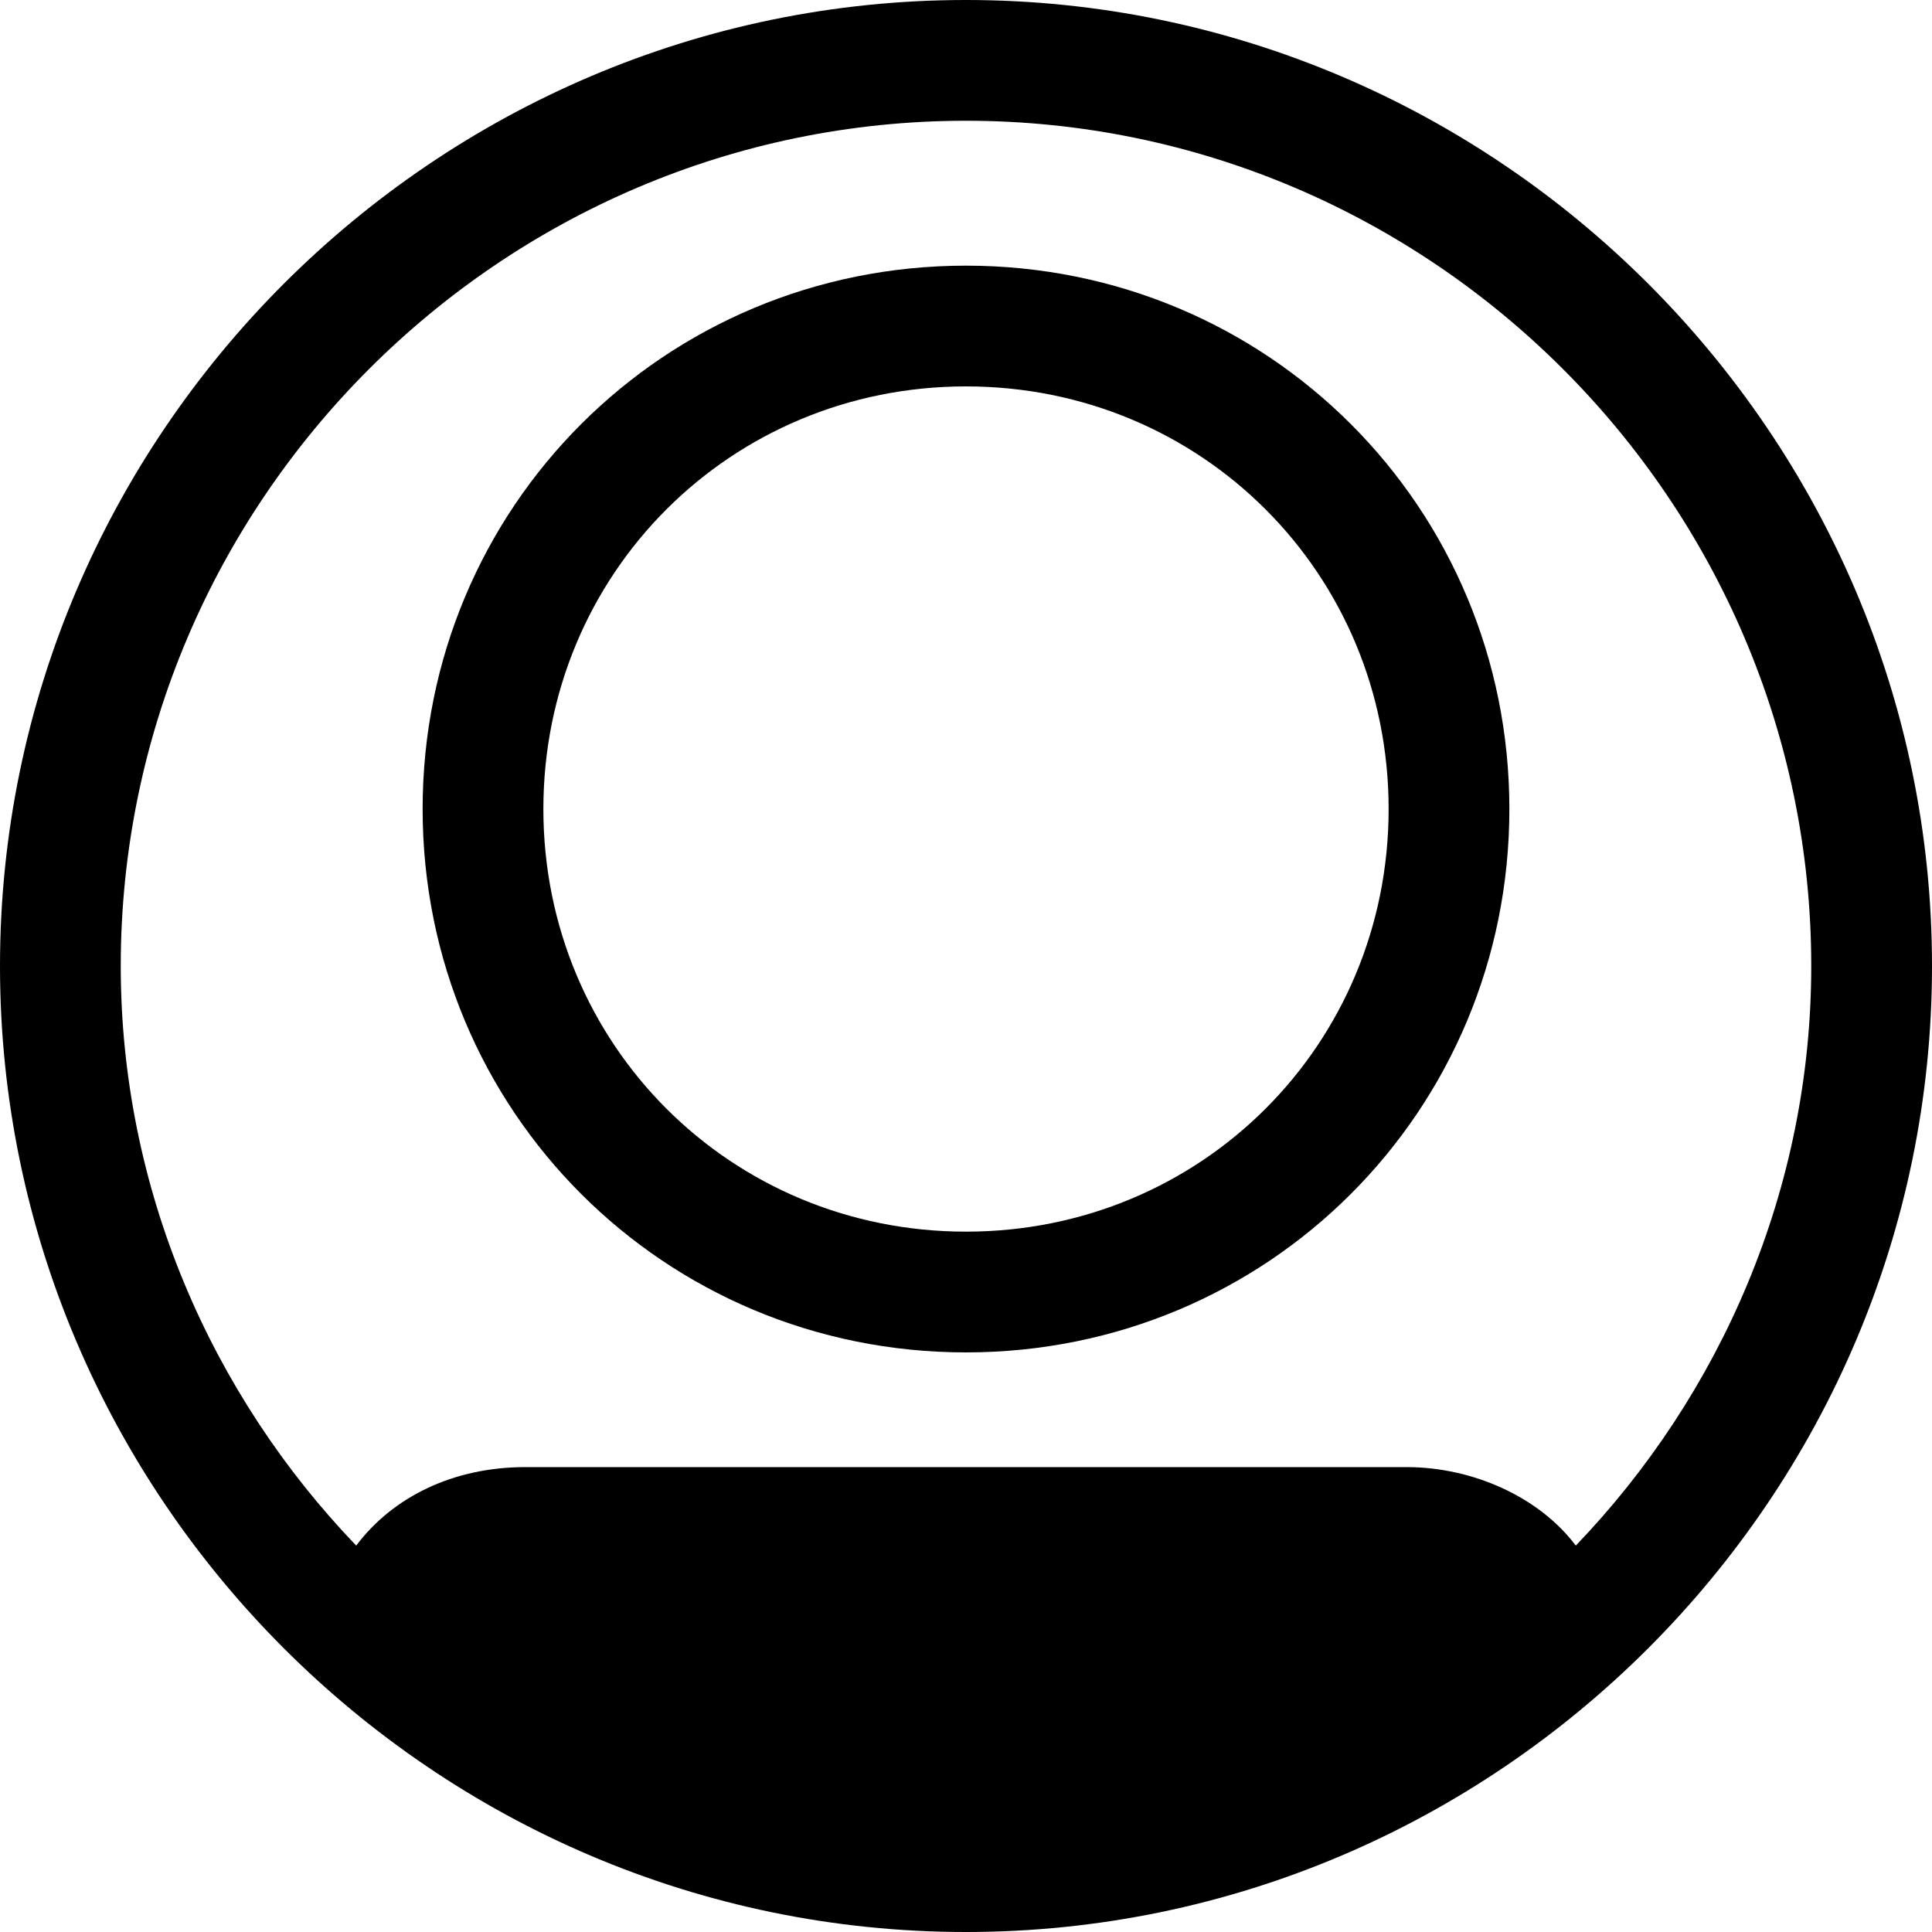
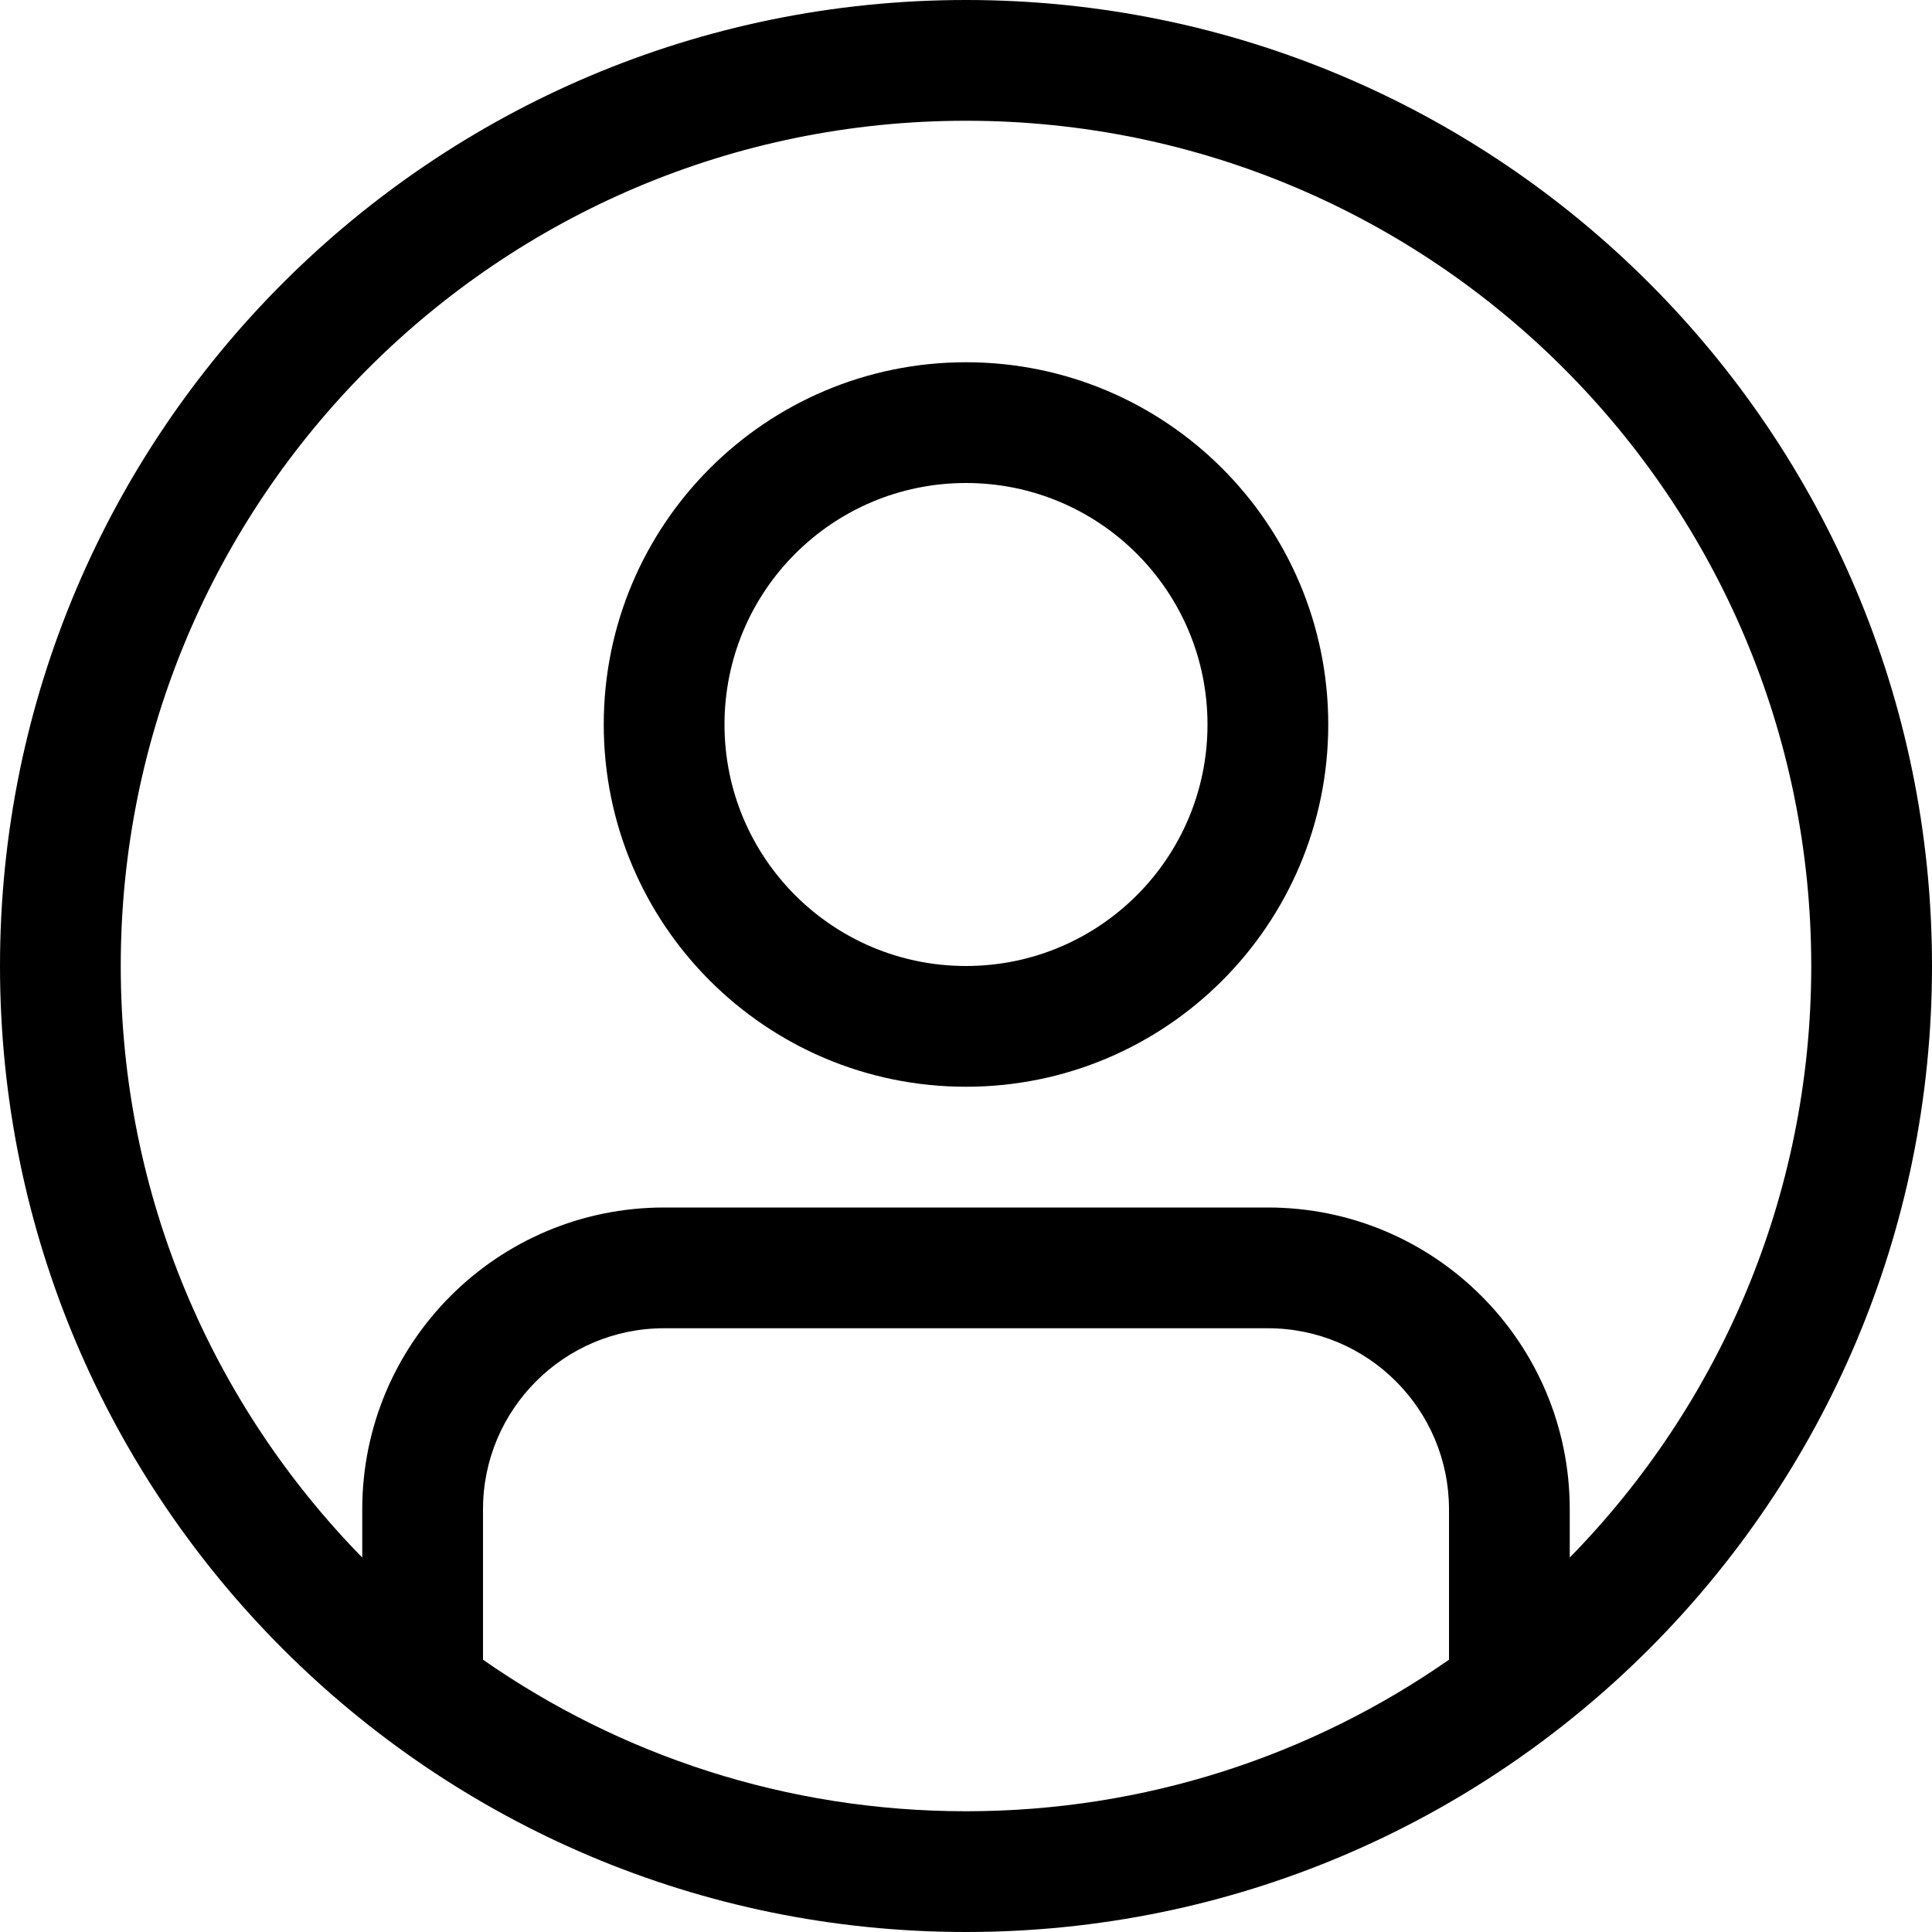
- <svg xmlns="http://www.w3.org/2000/svg" width="32px" height="32px" viewBox="0 0 32 32" version="1.1" fill-rule="evenodd">
-   <path d="M16,6.4 C19.9,6.4 23,9.5 23,13.4 C23,17.3 19.9,20.4 16,20.4 C12.1,20.4 9,17.3 9,13.4 C9,9.5 12.1,6.4 16,6.4 L16,6.4 Z M16,4.4 C11,4.4 7,8.4 7,13.4 C7,18.4 11,22.4 16,22.4 C21,22.4 25,18.4 25,13.4 C25,8.4 21,4.4 16,4.4 L16,4.4 L16,4.4 Z" id="Shape" fill="#000000" />
-   <path d="M16,0 C7.2,0 0,7.2 0,16 C0,24.8 7.2,32 16,32 C24.8,32 32,24.8 32,16 C32,7.2 24.8,0 16,0 L16,0 Z M23.3,24.3 L8.7,24.3 C7.5,24.3 6.5,24.8 5.9,25.6 C3.5,23.1 2,19.7 2,16 C2,8.3 8.3,2 16,2 C23.7,2 30,8.3 30,16 C30,19.7 28.5,23.1 26.1,25.6 C25.5,24.8 24.4,24.3 23.3,24.3 L23.3,24.3 Z" id="Shape" fill="#000000" />
+ <svg xmlns="http://www.w3.org/2000/svg" width="16px" height="16px" viewBox="0 0 16 16" version="1.1">
+   <defs />
+   <path d="M4,13.745 C5.134,14.536 6.513,15 8,15 C9.487,15 10.866,14.536 12,13.745 L12,12.5 C12,11.672 11.328,11 10.5,11 L5.5,11 C4.672,11 4,11.672 4,12.5 L4,13.745 Z M3,12.899 L3,12.5 C3,11.119 4.119,10 5.5,10 L10.5,10 C11.881,10 13,11.119 13,12.5 L13,12.899 C14.237,11.636 15,9.907 15,8 C15,4.134 11.866,1 8,1 C4.134,1 1,4.134 1,8 C1,9.907 1.763,11.636 3,12.899 Z M8,16 C3.582,16 0,12.418 0,8 C0,3.582 3.582,0 8,0 C12.418,0 16,3.582 16,8 C16,12.418 12.418,16 8,16 Z" id="Combined-Shape" fill="#000000" fill-rule="nonzero" />
+   <path d="M8,8 C9.105,8 10,7.105 10,6 C10,4.895 9.105,4 8,4 C6.895,4 6,4.895 6,6 C6,7.105 6.895,8 8,8 Z M8,9 C6.343,9 5,7.657 5,6 C5,4.343 6.343,3 8,3 C9.657,3 11,4.343 11,6 C11,7.657 9.657,9 8,9 Z" id="Oval-17" fill="#000000" fill-rule="nonzero" />
</svg>
